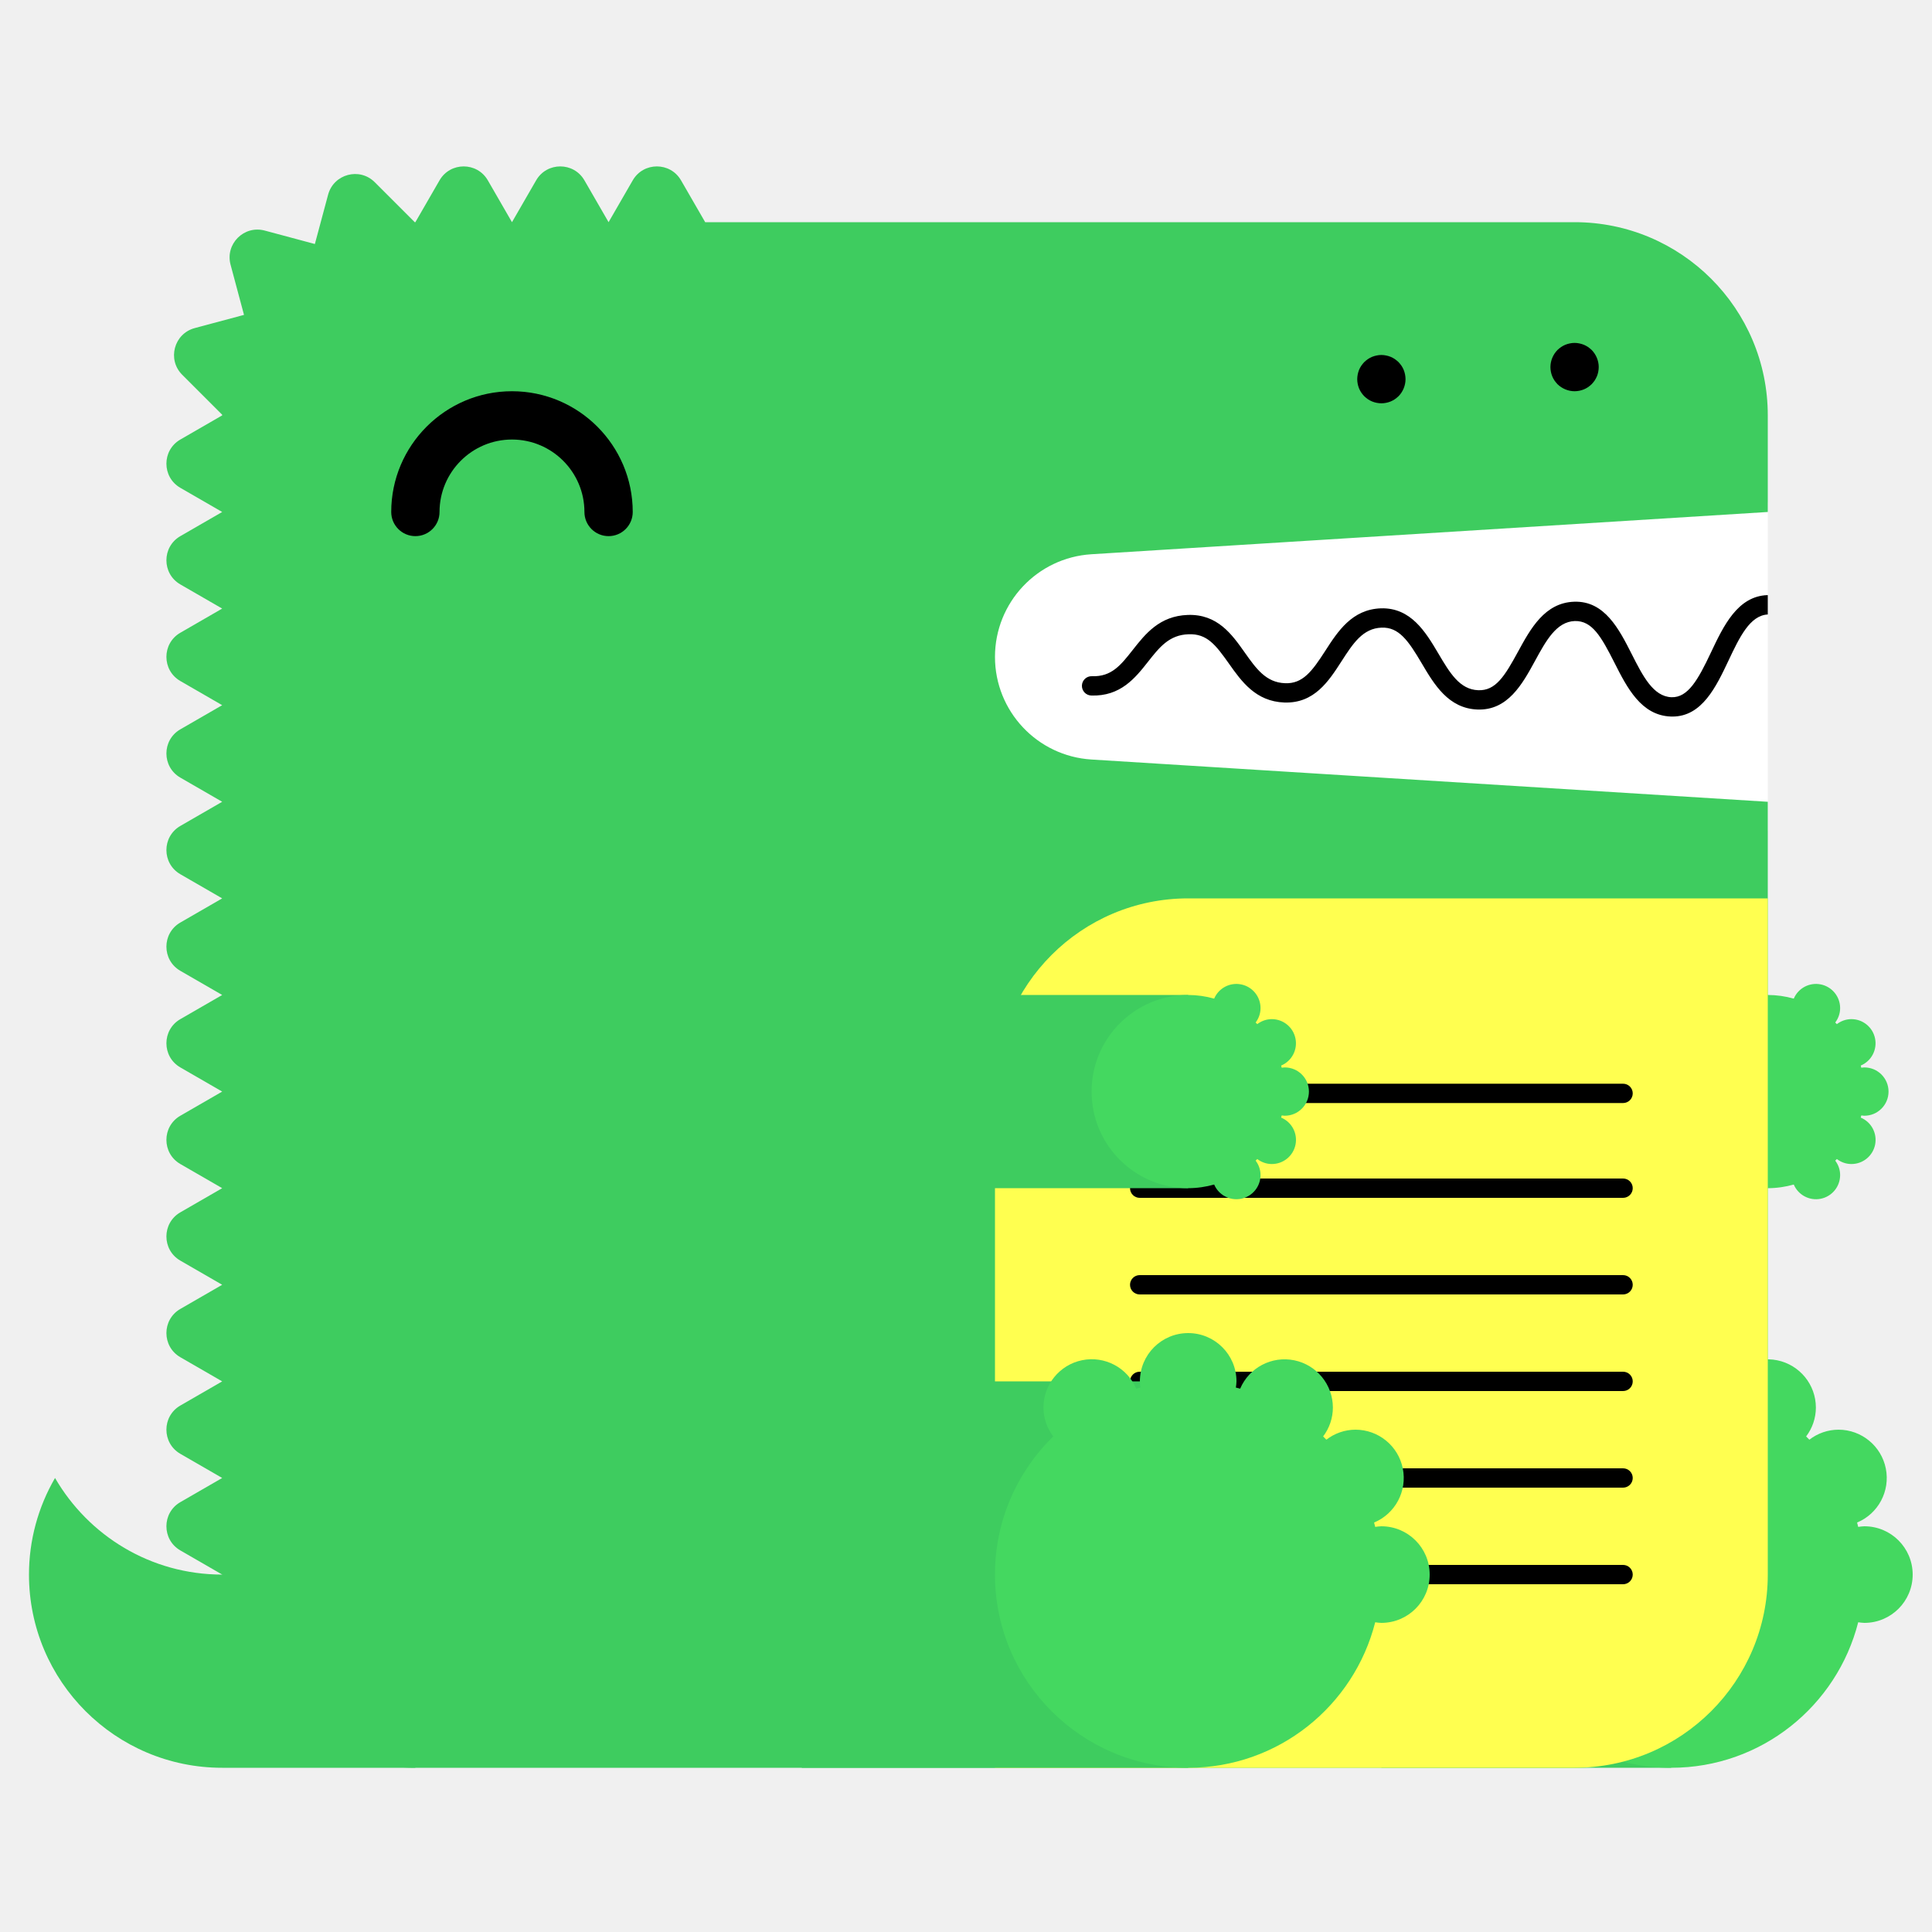
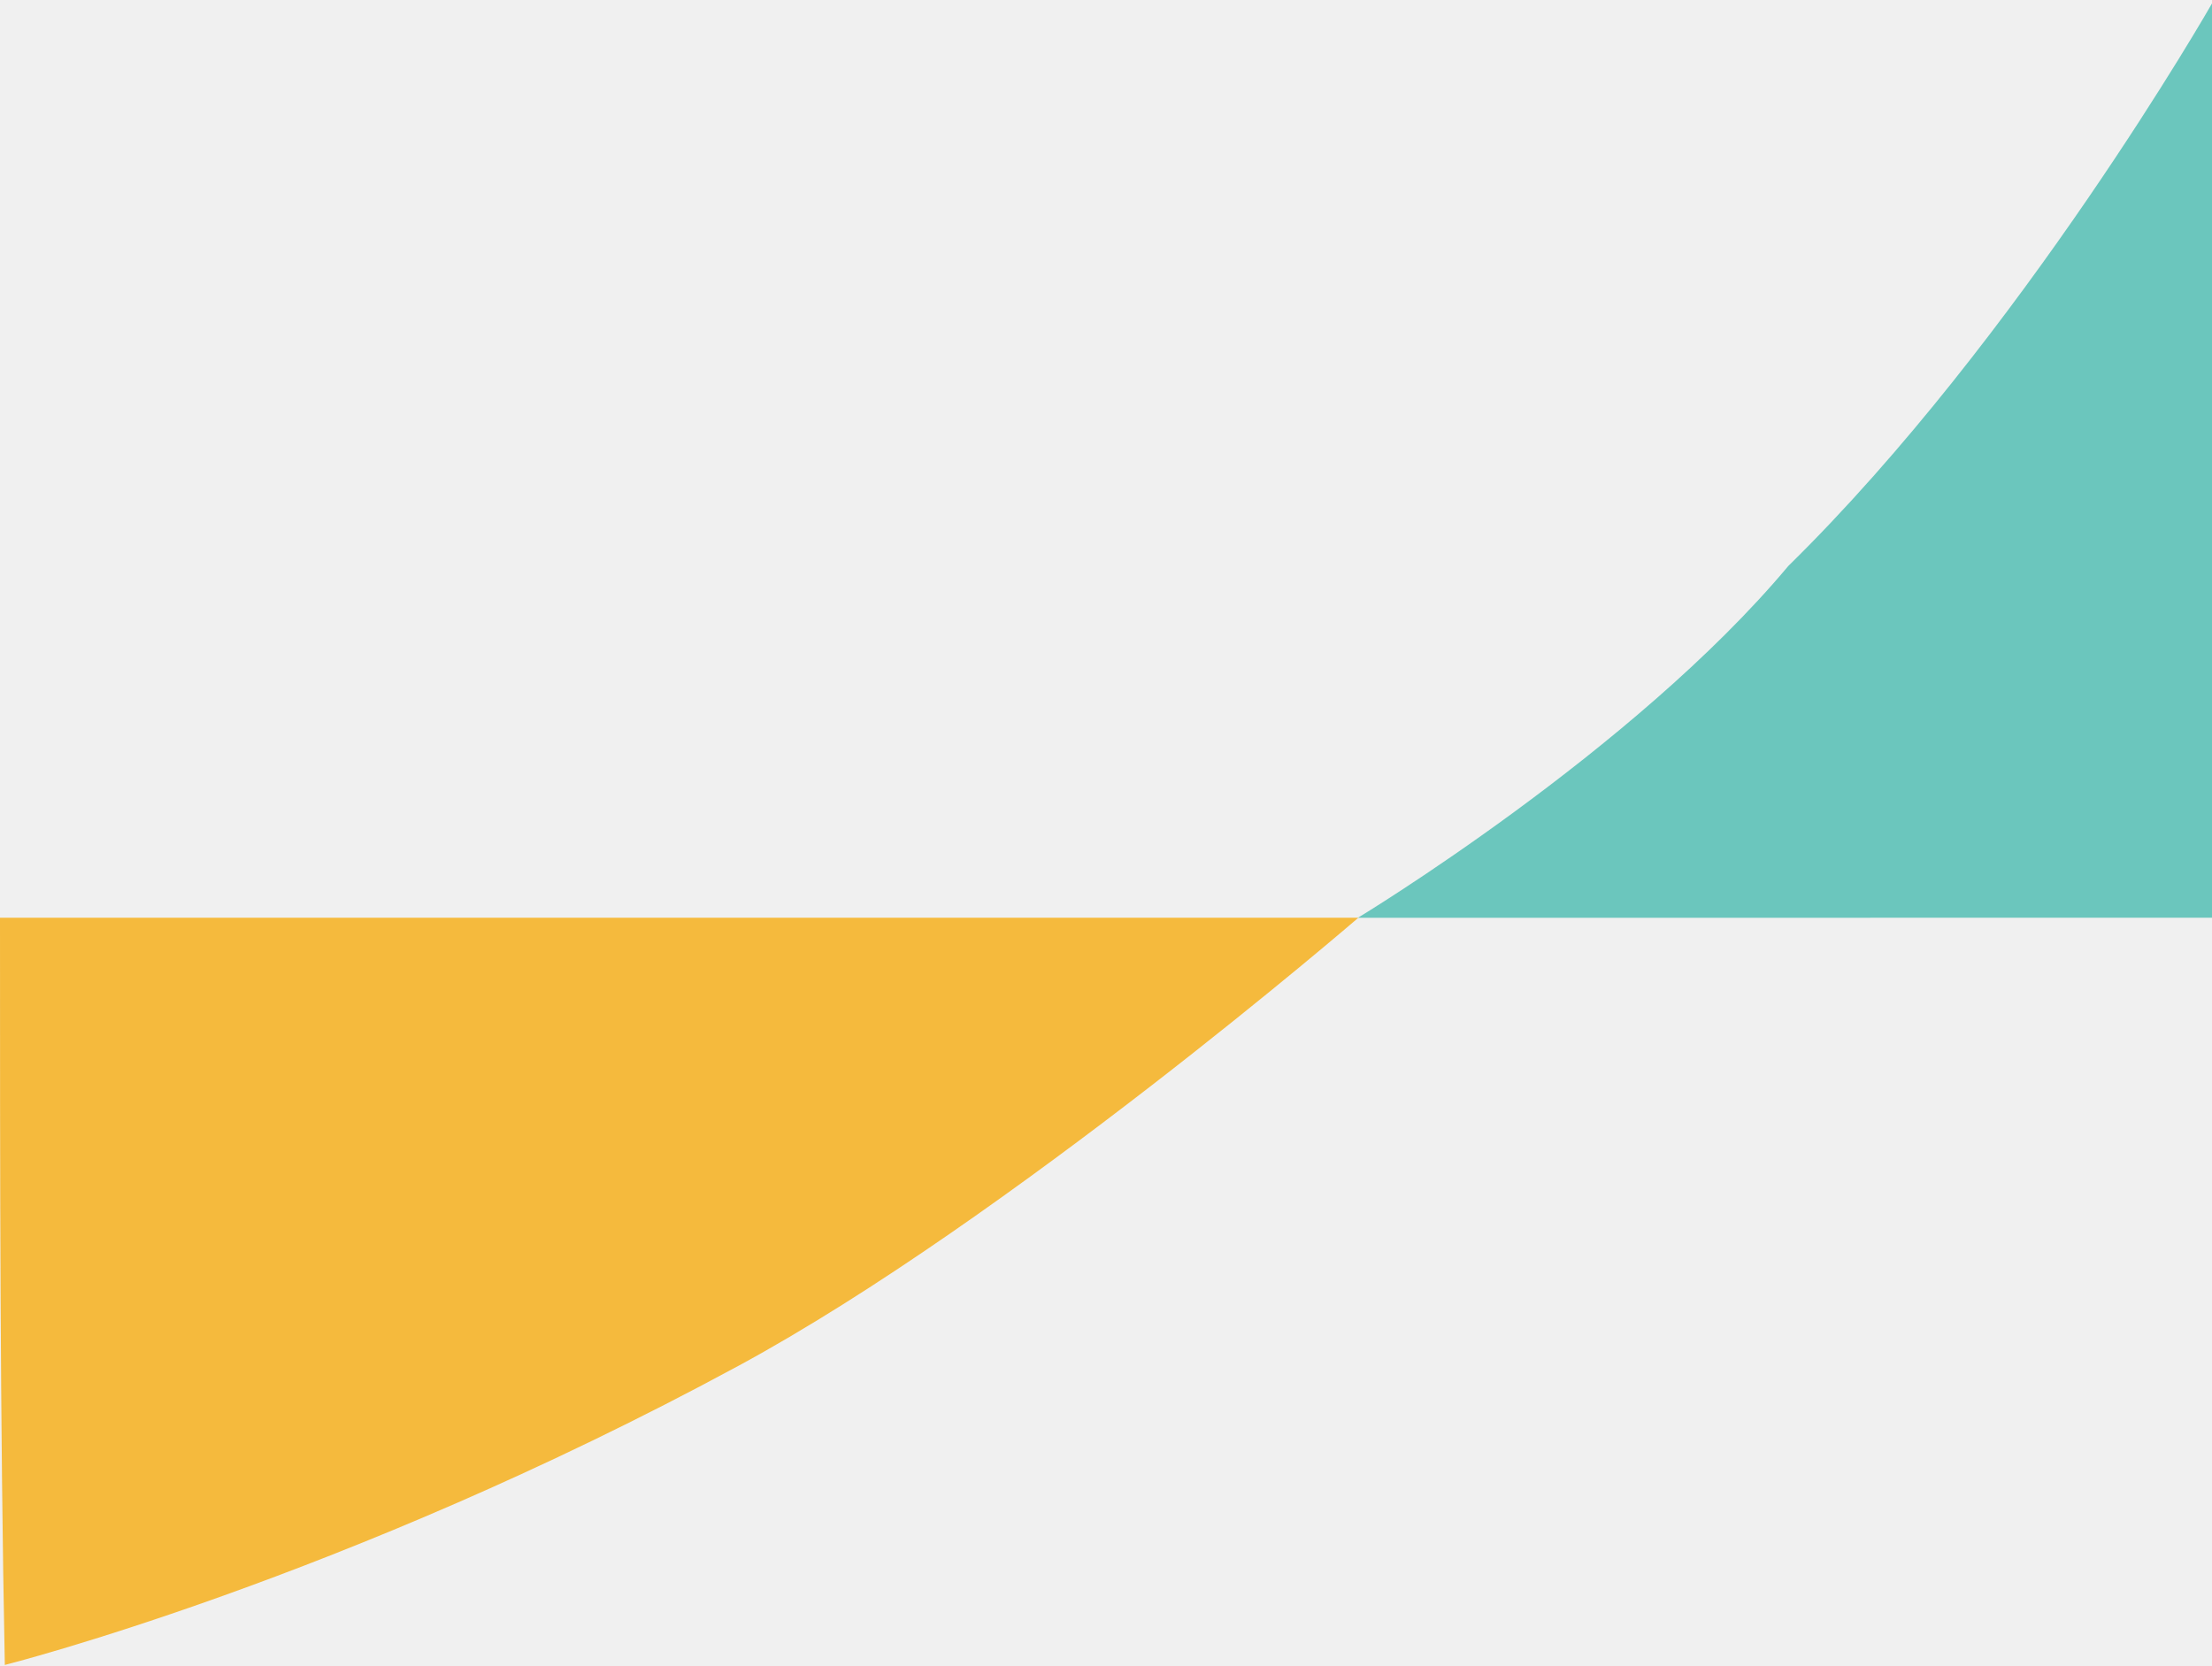
- <svg xmlns="http://www.w3.org/2000/svg" width="200" height="200" viewBox="0 0 200 200">
-   <g fill="none" fill-rule="evenodd">
-     <path fill="#FFF" d="M99 52h84v34H99z" />
-     <path d="M23 163c-7.398 0-13.843-4.027-17.303-10A19.886 19.886 0 0 0 3 163c0 11.046 8.954 20 20 20h20v-20H23z" fill="#3ECC5F" />
-     <path d="M112.98 57.376L183 53V43c0-11.046-8.954-20-20-20H73l-2.5-4.33c-1.112-1.925-3.889-1.925-5 0L63 23l-2.5-4.33c-1.111-1.925-3.889-1.925-5 0L53 23l-2.5-4.33c-1.111-1.925-3.889-1.925-5 0L43 23c-.022 0-.042.003-.065.003l-4.142-4.141c-1.57-1.571-4.252-.853-4.828 1.294l-1.369 5.104-5.192-1.392c-2.148-.575-4.111 1.389-3.535 3.536l1.39 5.193-5.102 1.367c-2.148.576-2.867 3.259-1.296 4.83l4.142 4.142c0 .021-.003.042-.003.064l-4.33 2.5c-1.925 1.111-1.925 3.889 0 5L23 53l-4.33 2.5c-1.925 1.111-1.925 3.889 0 5L23 63l-4.33 2.5c-1.925 1.111-1.925 3.889 0 5L23 73l-4.33 2.5c-1.925 1.111-1.925 3.889 0 5L23 83l-4.33 2.5c-1.925 1.111-1.925 3.889 0 5L23 93l-4.33 2.5c-1.925 1.111-1.925 3.889 0 5L23 103l-4.33 2.5c-1.925 1.111-1.925 3.889 0 5L23 113l-4.33 2.5c-1.925 1.111-1.925 3.889 0 5L23 123l-4.33 2.5c-1.925 1.111-1.925 3.889 0 5L23 133l-4.33 2.5c-1.925 1.111-1.925 3.889 0 5L23 143l-4.33 2.5c-1.925 1.111-1.925 3.889 0 5L23 153l-4.33 2.5c-1.925 1.111-1.925 3.889 0 5L23 163c0 11.046 8.954 20 20 20h120c11.046 0 20-8.954 20-20V83l-70.02-4.376A10.645 10.645 0 0 1 103 68c0-5.621 4.37-10.273 9.98-10.624" fill="#3ECC5F" />
-     <path fill="#3ECC5F" d="M143 183h30v-40h-30z" />
-     <path d="M193 158c-.219 0-.428.037-.639.064-.038-.15-.074-.301-.116-.451A5 5 0 0 0 190.32 148a4.96 4.96 0 0 0-3.016 1.036 26.531 26.531 0 0 0-.335-.336 4.955 4.955 0 0 0 1.011-2.987 5 5 0 0 0-9.599-1.959c-.148-.042-.297-.077-.445-.115.027-.211.064-.42.064-.639a5 5 0 0 0-5-5 5 5 0 0 0-5 5c0 .219.037.428.064.639-.148.038-.297.073-.445.115a4.998 4.998 0 0 0-9.599 1.959c0 1.125.384 2.151 1.011 2.987-3.717 3.632-6.031 8.693-6.031 14.3 0 11.046 8.954 20 20 20 9.339 0 17.16-6.41 19.361-15.064.211.027.42.064.639.064a5 5 0 0 0 5-5 5 5 0 0 0-5-5" fill="#44D860" />
-     <path fill="#3ECC5F" d="M153 123h30v-20h-30z" />
-     <path d="M193 115.5a2.5 2.5 0 1 0 0-5c-.109 0-.214.019-.319.032-.02-.075-.037-.15-.058-.225a2.501 2.501 0 0 0-.963-4.807c-.569 0-1.088.197-1.508.518a6.653 6.653 0 0 0-.168-.168c.314-.417.506-.931.506-1.494a2.5 2.5 0 0 0-4.8-.979A9.987 9.987 0 0 0 183 103c-5.522 0-10 4.478-10 10s4.478 10 10 10c.934 0 1.833-.138 2.69-.377a2.5 2.5 0 0 0 4.8-.979c0-.563-.192-1.077-.506-1.494.057-.055.113-.111.168-.168.42.321.939.518 1.508.518a2.5 2.5 0 0 0 .963-4.807c.021-.074.038-.15.058-.225.105.013.21.032.319.032" fill="#44D860" />
-     <path d="M63 55.5a2.5 2.5 0 0 1-2.5-2.5c0-4.136-3.364-7.5-7.5-7.5s-7.5 3.364-7.5 7.5a2.5 2.5 0 1 1-5 0c0-6.893 5.607-12.5 12.5-12.5S65.5 46.107 65.5 53a2.5 2.5 0 0 1-2.5 2.5" fill="#000" />
-     <path d="M103 183h60c11.046 0 20-8.954 20-20V93h-60c-11.046 0-20 8.954-20 20v70z" fill="#FFFF50" />
-     <path d="M168.02 124h-50.04a1 1 0 1 1 0-2h50.04a1 1 0 1 1 0 2m0 20h-50.04a1 1 0 1 1 0-2h50.04a1 1 0 1 1 0 2m0 20h-50.04a1 1 0 1 1 0-2h50.04a1 1 0 1 1 0 2m0-49.814h-50.04a1 1 0 1 1 0-2h50.04a1 1 0 1 1 0 2m0 19.814h-50.04a1 1 0 1 1 0-2h50.04a1 1 0 1 1 0 2m0 20h-50.04a1 1 0 1 1 0-2h50.04a1 1 0 1 1 0 2M183 61.611c-.012 0-.022-.006-.034-.005-3.09.105-4.552 3.196-5.842 5.923-1.346 2.85-2.387 4.703-4.093 4.647-1.889-.068-2.969-2.202-4.113-4.46-1.314-2.594-2.814-5.536-5.963-5.426-3.046.104-4.513 2.794-5.807 5.167-1.377 2.528-2.314 4.065-4.121 3.994-1.927-.07-2.951-1.805-4.136-3.813-1.321-2.236-2.848-4.75-5.936-4.664-2.994.103-4.465 2.385-5.763 4.4-1.373 2.13-2.335 3.428-4.165 3.351-1.973-.07-2.992-1.51-4.171-3.177-1.324-1.873-2.816-3.993-5.895-3.89-2.928.1-4.399 1.97-5.696 3.618-1.232 1.564-2.194 2.802-4.229 2.724a1 1 0 0 0-.072 2c3.017.101 4.545-1.8 5.872-3.487 1.177-1.496 2.193-2.787 4.193-2.855 1.926-.082 2.829 1.115 4.195 3.045 1.297 1.834 2.769 3.914 5.731 4.021 3.103.104 4.596-2.215 5.918-4.267 1.182-1.834 2.202-3.417 4.15-3.484 1.793-.067 2.769 1.35 4.145 3.681 1.297 2.197 2.766 4.686 5.787 4.796 3.125.108 4.634-2.62 5.949-5.035 1.139-2.088 2.214-4.06 4.119-4.126 1.793-.042 2.728 1.595 4.111 4.33 1.292 2.553 2.757 5.445 5.825 5.556l.169.003c3.064 0 4.518-3.075 5.805-5.794 1.139-2.41 2.217-4.68 4.067-4.773v-2z" fill="#000" />
-     <path fill="#3ECC5F" d="M83 183h40v-40H83z" />
-     <path d="M143 158c-.219 0-.428.037-.639.064-.038-.15-.074-.301-.116-.451A5 5 0 0 0 140.32 148a4.96 4.96 0 0 0-3.016 1.036 26.531 26.531 0 0 0-.335-.336 4.955 4.955 0 0 0 1.011-2.987 5 5 0 0 0-9.599-1.959c-.148-.042-.297-.077-.445-.115.027-.211.064-.42.064-.639a5 5 0 0 0-5-5 5 5 0 0 0-5 5c0 .219.037.428.064.639-.148.038-.297.073-.445.115a4.998 4.998 0 0 0-9.599 1.959c0 1.125.384 2.151 1.011 2.987-3.717 3.632-6.031 8.693-6.031 14.3 0 11.046 8.954 20 20 20 9.339 0 17.16-6.41 19.361-15.064.211.027.42.064.639.064a5 5 0 0 0 5-5 5 5 0 0 0-5-5" fill="#44D860" />
-     <path fill="#3ECC5F" d="M83 123h40v-20H83z" />
-     <path d="M133 115.5a2.5 2.5 0 1 0 0-5c-.109 0-.214.019-.319.032-.02-.075-.037-.15-.058-.225a2.501 2.501 0 0 0-.963-4.807c-.569 0-1.088.197-1.508.518a6.653 6.653 0 0 0-.168-.168c.314-.417.506-.931.506-1.494a2.5 2.5 0 0 0-4.8-.979A9.987 9.987 0 0 0 123 103c-5.522 0-10 4.478-10 10s4.478 10 10 10c.934 0 1.833-.138 2.69-.377a2.5 2.5 0 0 0 4.8-.979c0-.563-.192-1.077-.506-1.494.057-.055.113-.111.168-.168.42.321.939.518 1.508.518a2.5 2.5 0 0 0 .963-4.807c.021-.074.038-.15.058-.225.105.013.21.032.319.032" fill="#44D860" />
-     <path d="M143 41.75c-.16 0-.33-.02-.49-.05a2.52 2.52 0 0 1-.47-.14c-.15-.06-.29-.14-.431-.23-.13-.09-.259-.2-.38-.31-.109-.12-.219-.24-.309-.38s-.17-.28-.231-.43a2.619 2.619 0 0 1-.189-.96c0-.16.02-.33.05-.49.03-.16.08-.31.139-.47.061-.15.141-.29.231-.43.09-.13.2-.26.309-.38.121-.11.25-.22.38-.31.141-.09.281-.17.431-.23.149-.06.31-.11.47-.14.32-.07.65-.07.98 0 .159.03.32.08.47.14.149.06.29.14.43.23.13.09.259.2.38.31.11.12.22.25.31.38.09.14.17.28.23.43.06.16.11.31.14.47.029.16.05.33.05.49 0 .66-.271 1.31-.73 1.77-.121.11-.25.22-.38.31-.14.09-.281.17-.43.23a2.565 2.565 0 0 1-.96.19m20-1.25c-.66 0-1.3-.27-1.771-.73a3.802 3.802 0 0 1-.309-.38c-.09-.14-.17-.28-.231-.43a2.619 2.619 0 0 1-.189-.96c0-.66.27-1.3.729-1.77.121-.11.25-.22.38-.31.141-.09.281-.17.431-.23.149-.06.31-.11.47-.14.32-.07.66-.07.98 0 .159.03.32.08.47.14.149.06.29.14.43.23.13.09.259.2.38.31.459.47.73 1.11.73 1.77 0 .16-.021.33-.05.49-.03.16-.08.32-.14.47-.07.15-.14.29-.23.43-.09.13-.2.26-.31.38-.121.11-.25.22-.38.31-.14.09-.281.17-.43.23a2.565 2.565 0 0 1-.96.19" fill="#000" />
-   </g>
+ <svg xmlns="http://www.w3.org/2000/svg" width="320" height="241" viewBox="0 0 320 241" fill="none">
+   <path d="M0 132.774C24.18 132.774 196.505 132.774 196.505 132.774C196.505 132.774 145.874 176.452 106.82 197.602C49.655 228.56 0.697 240.871 0.697 240.871C7.30785e-08 205.467 0 169.242 0 132.774Z" fill="#F5BA3D" />
+   <path d="M320 0.5C320 44.023 320 87.759 320 132.774C304.287 132.774 196.443 132.775 196.443 132.775C196.443 132.775 236.245 108.727 258.697 81.893C292.414 48.803 320 0.5 320 0.5Z" fill="#6BC6BD" />
</svg>
